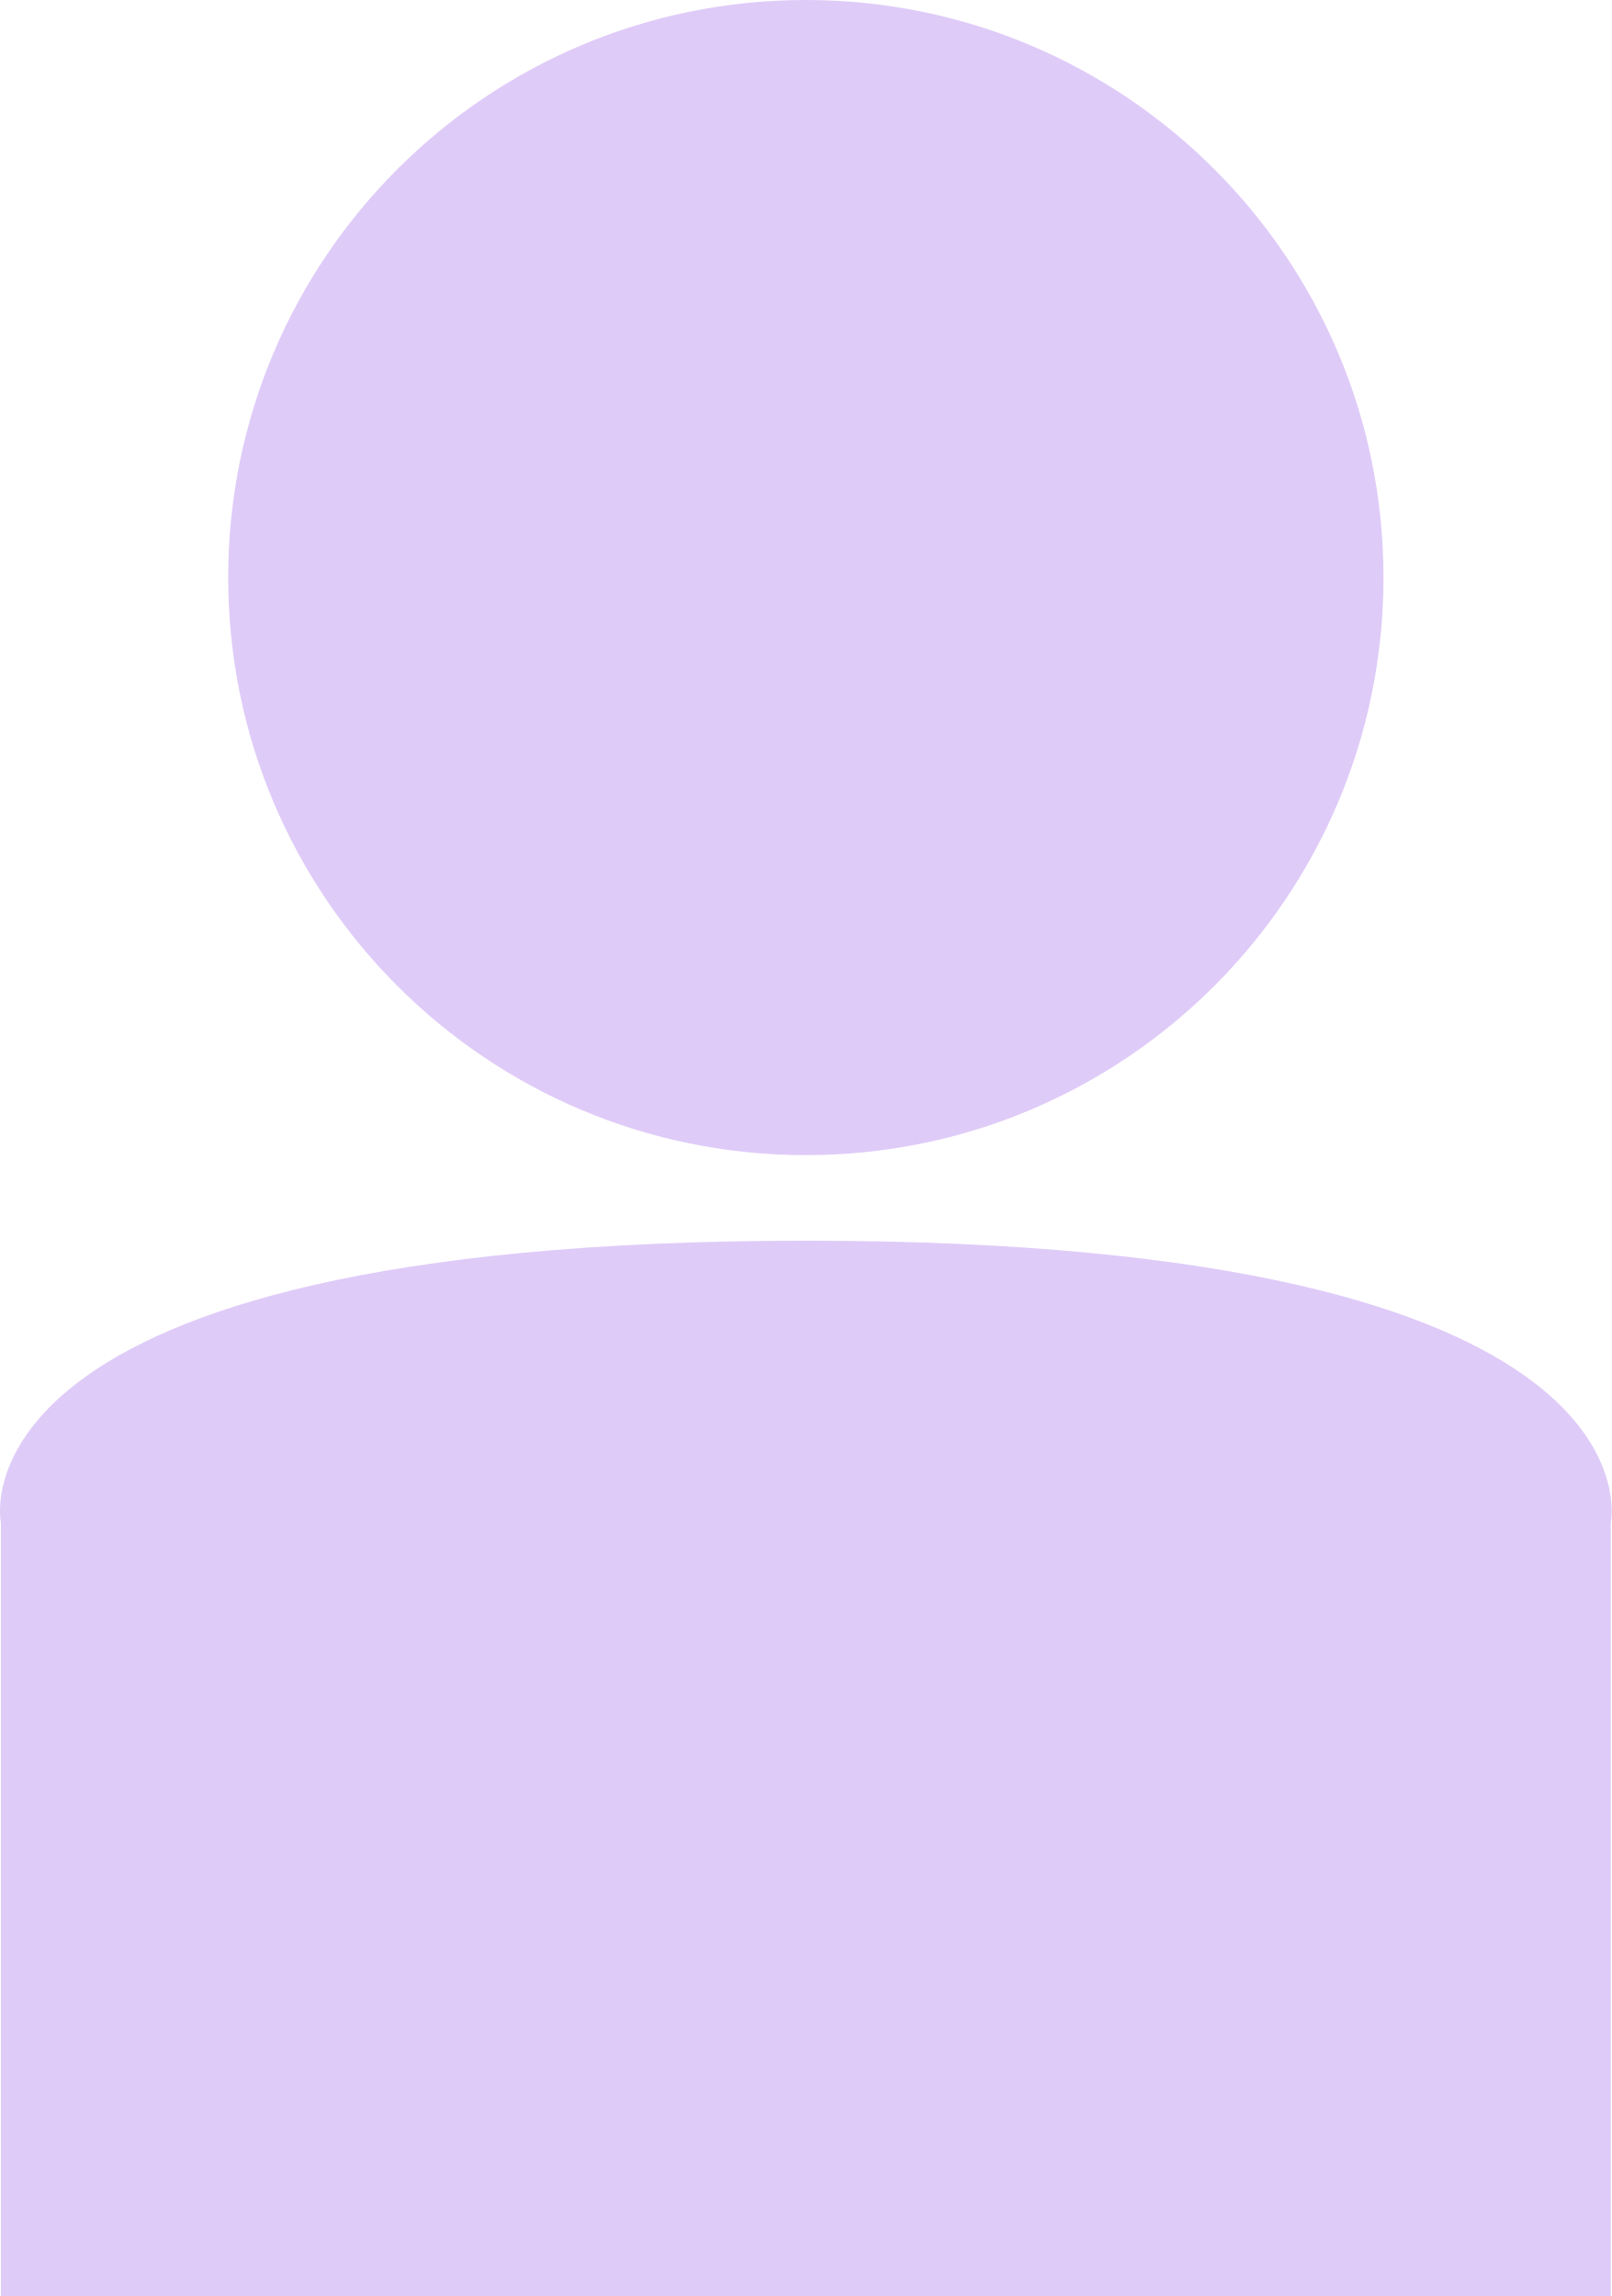
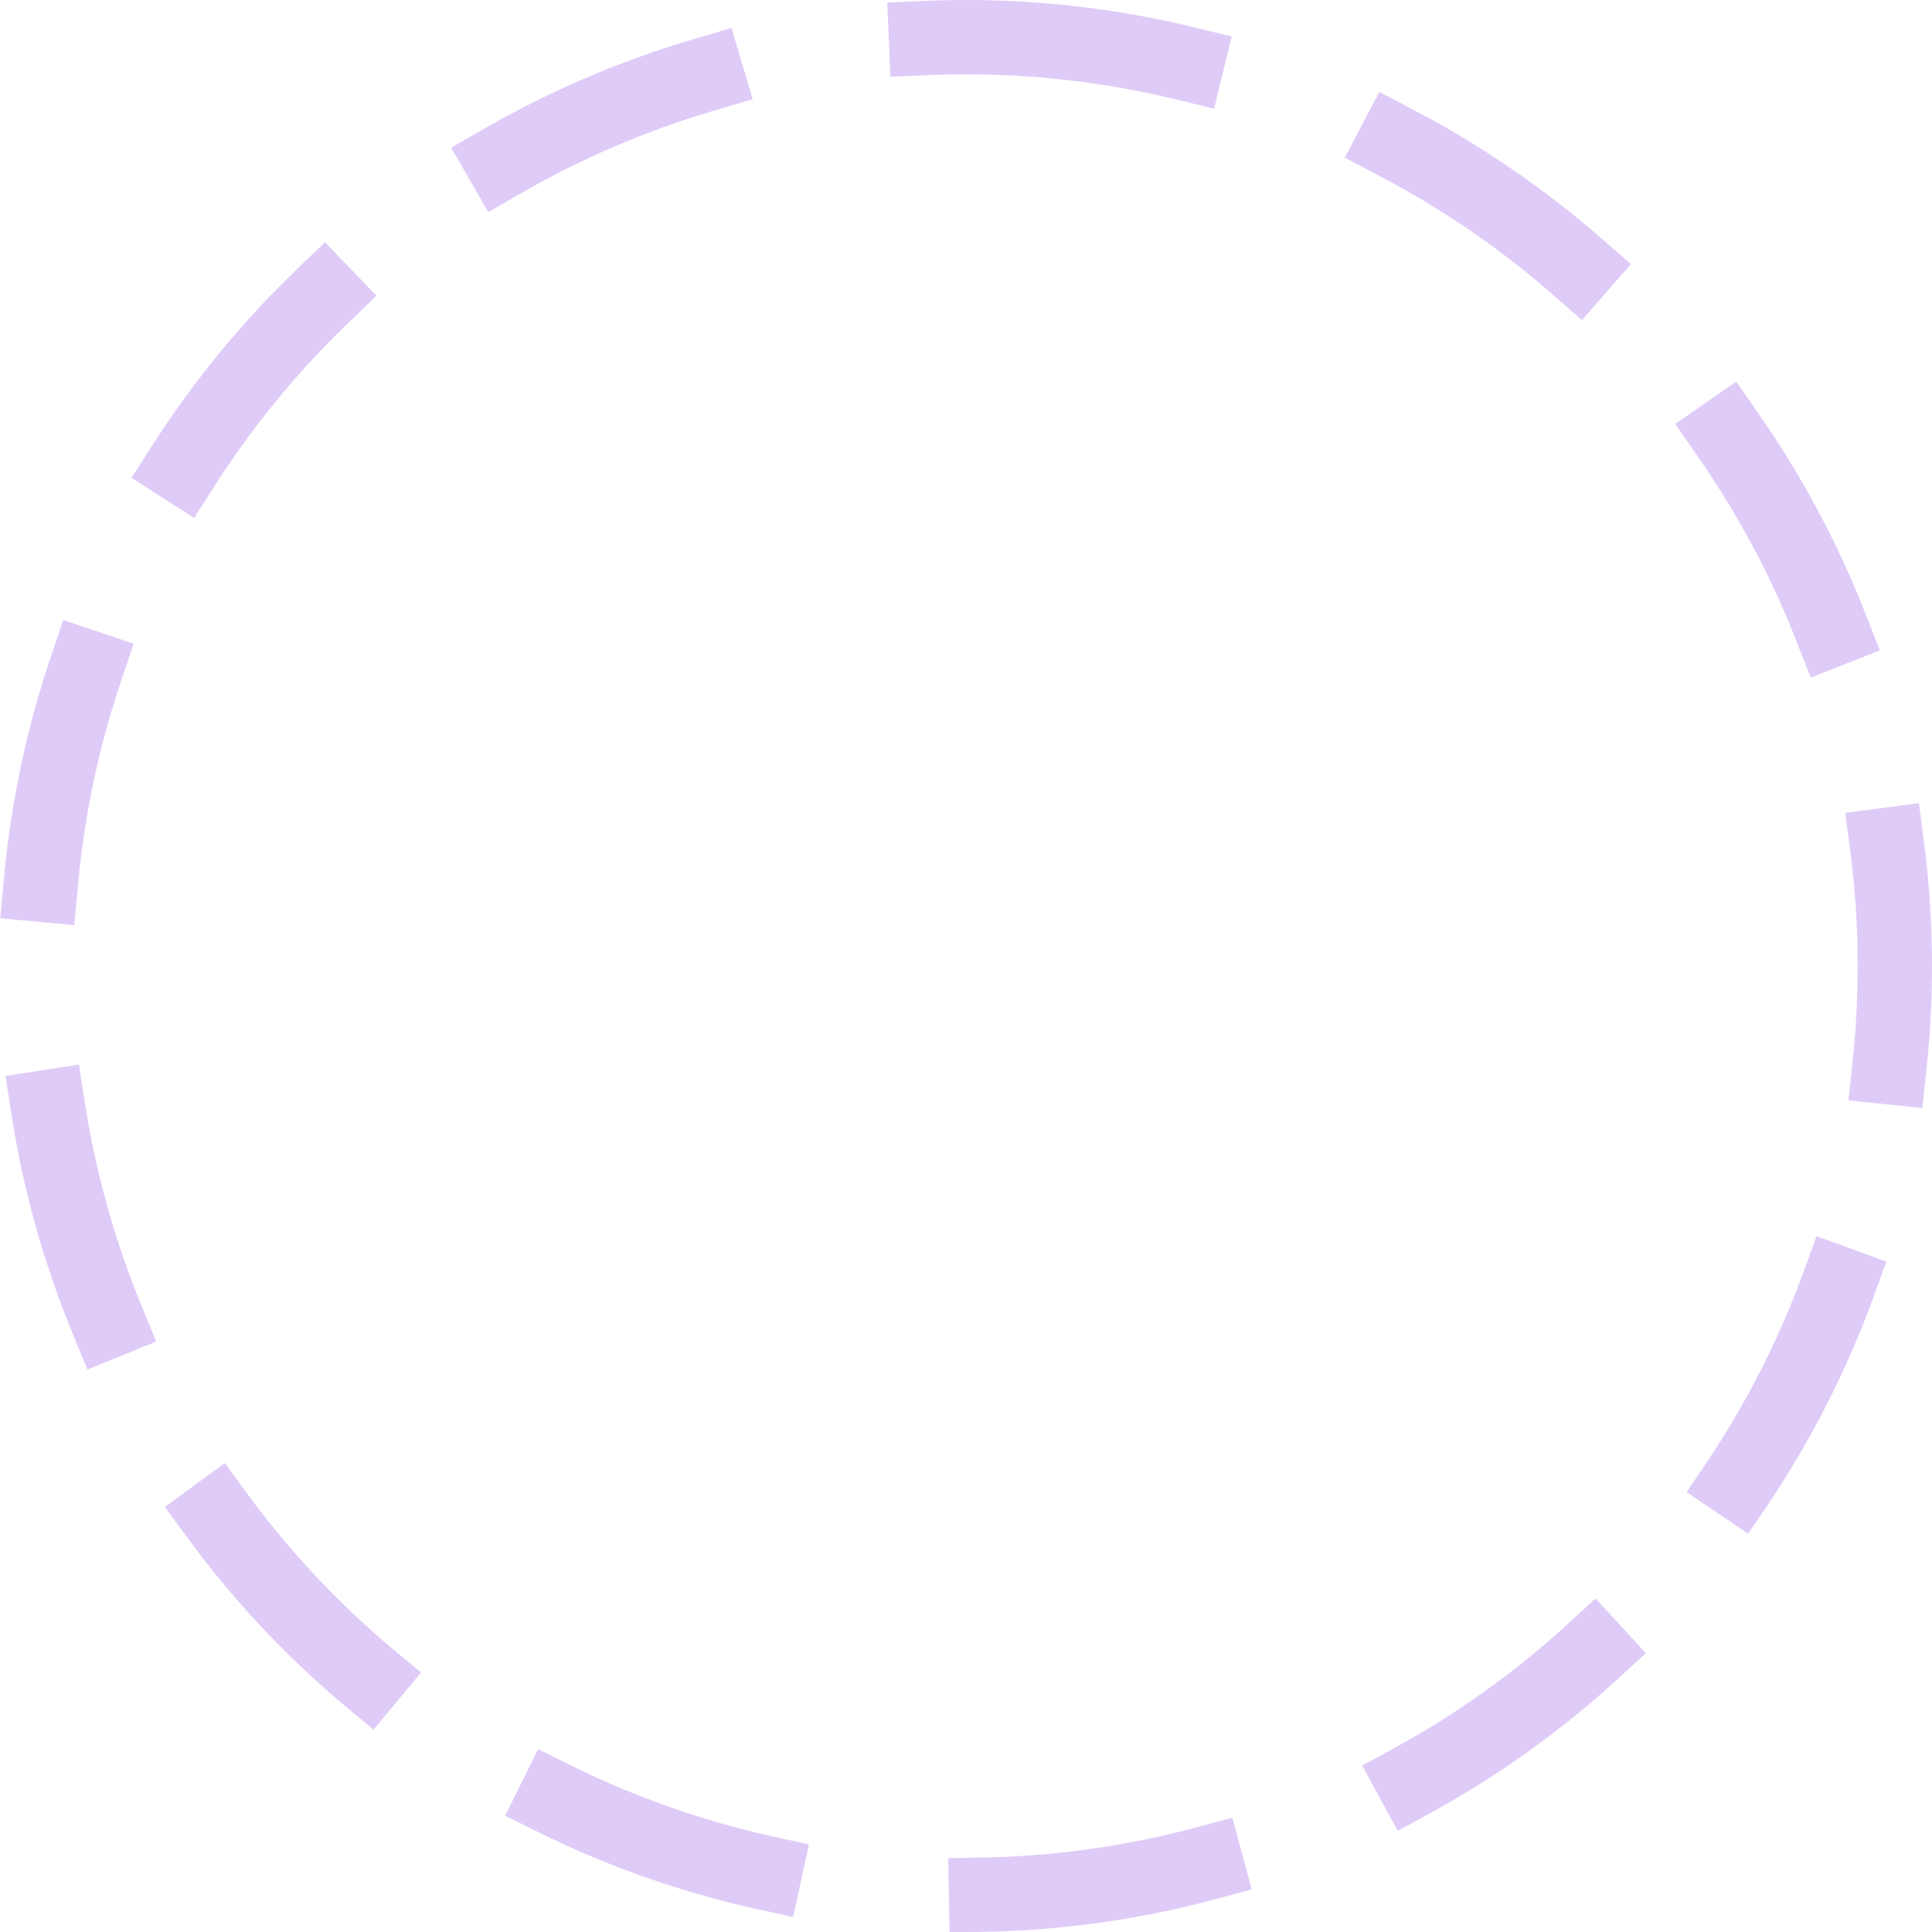
- <svg xmlns="http://www.w3.org/2000/svg" width="113" height="161" viewBox="0 0 113 161" fill="none">
-   <path d="M0.063 106.763C0.063 106.763 -4.169 87 56.5 87C117.169 87 112.937 106.763 112.937 106.763V161H0.063L0.063 106.763Z" fill="#DFCBF8" />
-   <circle cx="56.5" cy="40.5" r="40.5" fill="#DFCBF8" />
+ <svg xmlns="http://www.w3.org/2000/svg" width="416" height="416" viewBox="0 0 416 416" fill="none">
+   <path d="M208 8C234.264 8 260.272 13.173 284.537 23.224C308.802 33.275 330.85 48.007 349.421 66.579C367.993 85.15 382.725 107.198 392.776 131.463C402.827 155.728 408 181.736 408 208C408 234.264 402.827 260.272 392.776 284.537C382.725 308.802 367.993 330.85 349.421 349.421C330.85 367.993 308.802 382.725 284.537 392.776C260.272 402.827 234.264 408 208 408C181.736 408 155.728 402.827 131.463 392.776C107.198 382.725 85.15 367.993 66.579 349.421C48.007 330.85 33.275 308.802 23.224 284.537C13.173 260.272 8 234.264 8 208C8 181.736 13.173 155.728 23.224 131.463C33.275 107.198 48.007 85.15 66.579 66.579C85.15 48.007 107.198 33.275 131.463 23.224C155.728 13.173 181.736 8 208 8L208 8Z" stroke="#DFCBF8" stroke-width="16" stroke-miterlimit="4.139" stroke-linecap="square" stroke-linejoin="bevel" stroke-dasharray="48 48" />
</svg>
